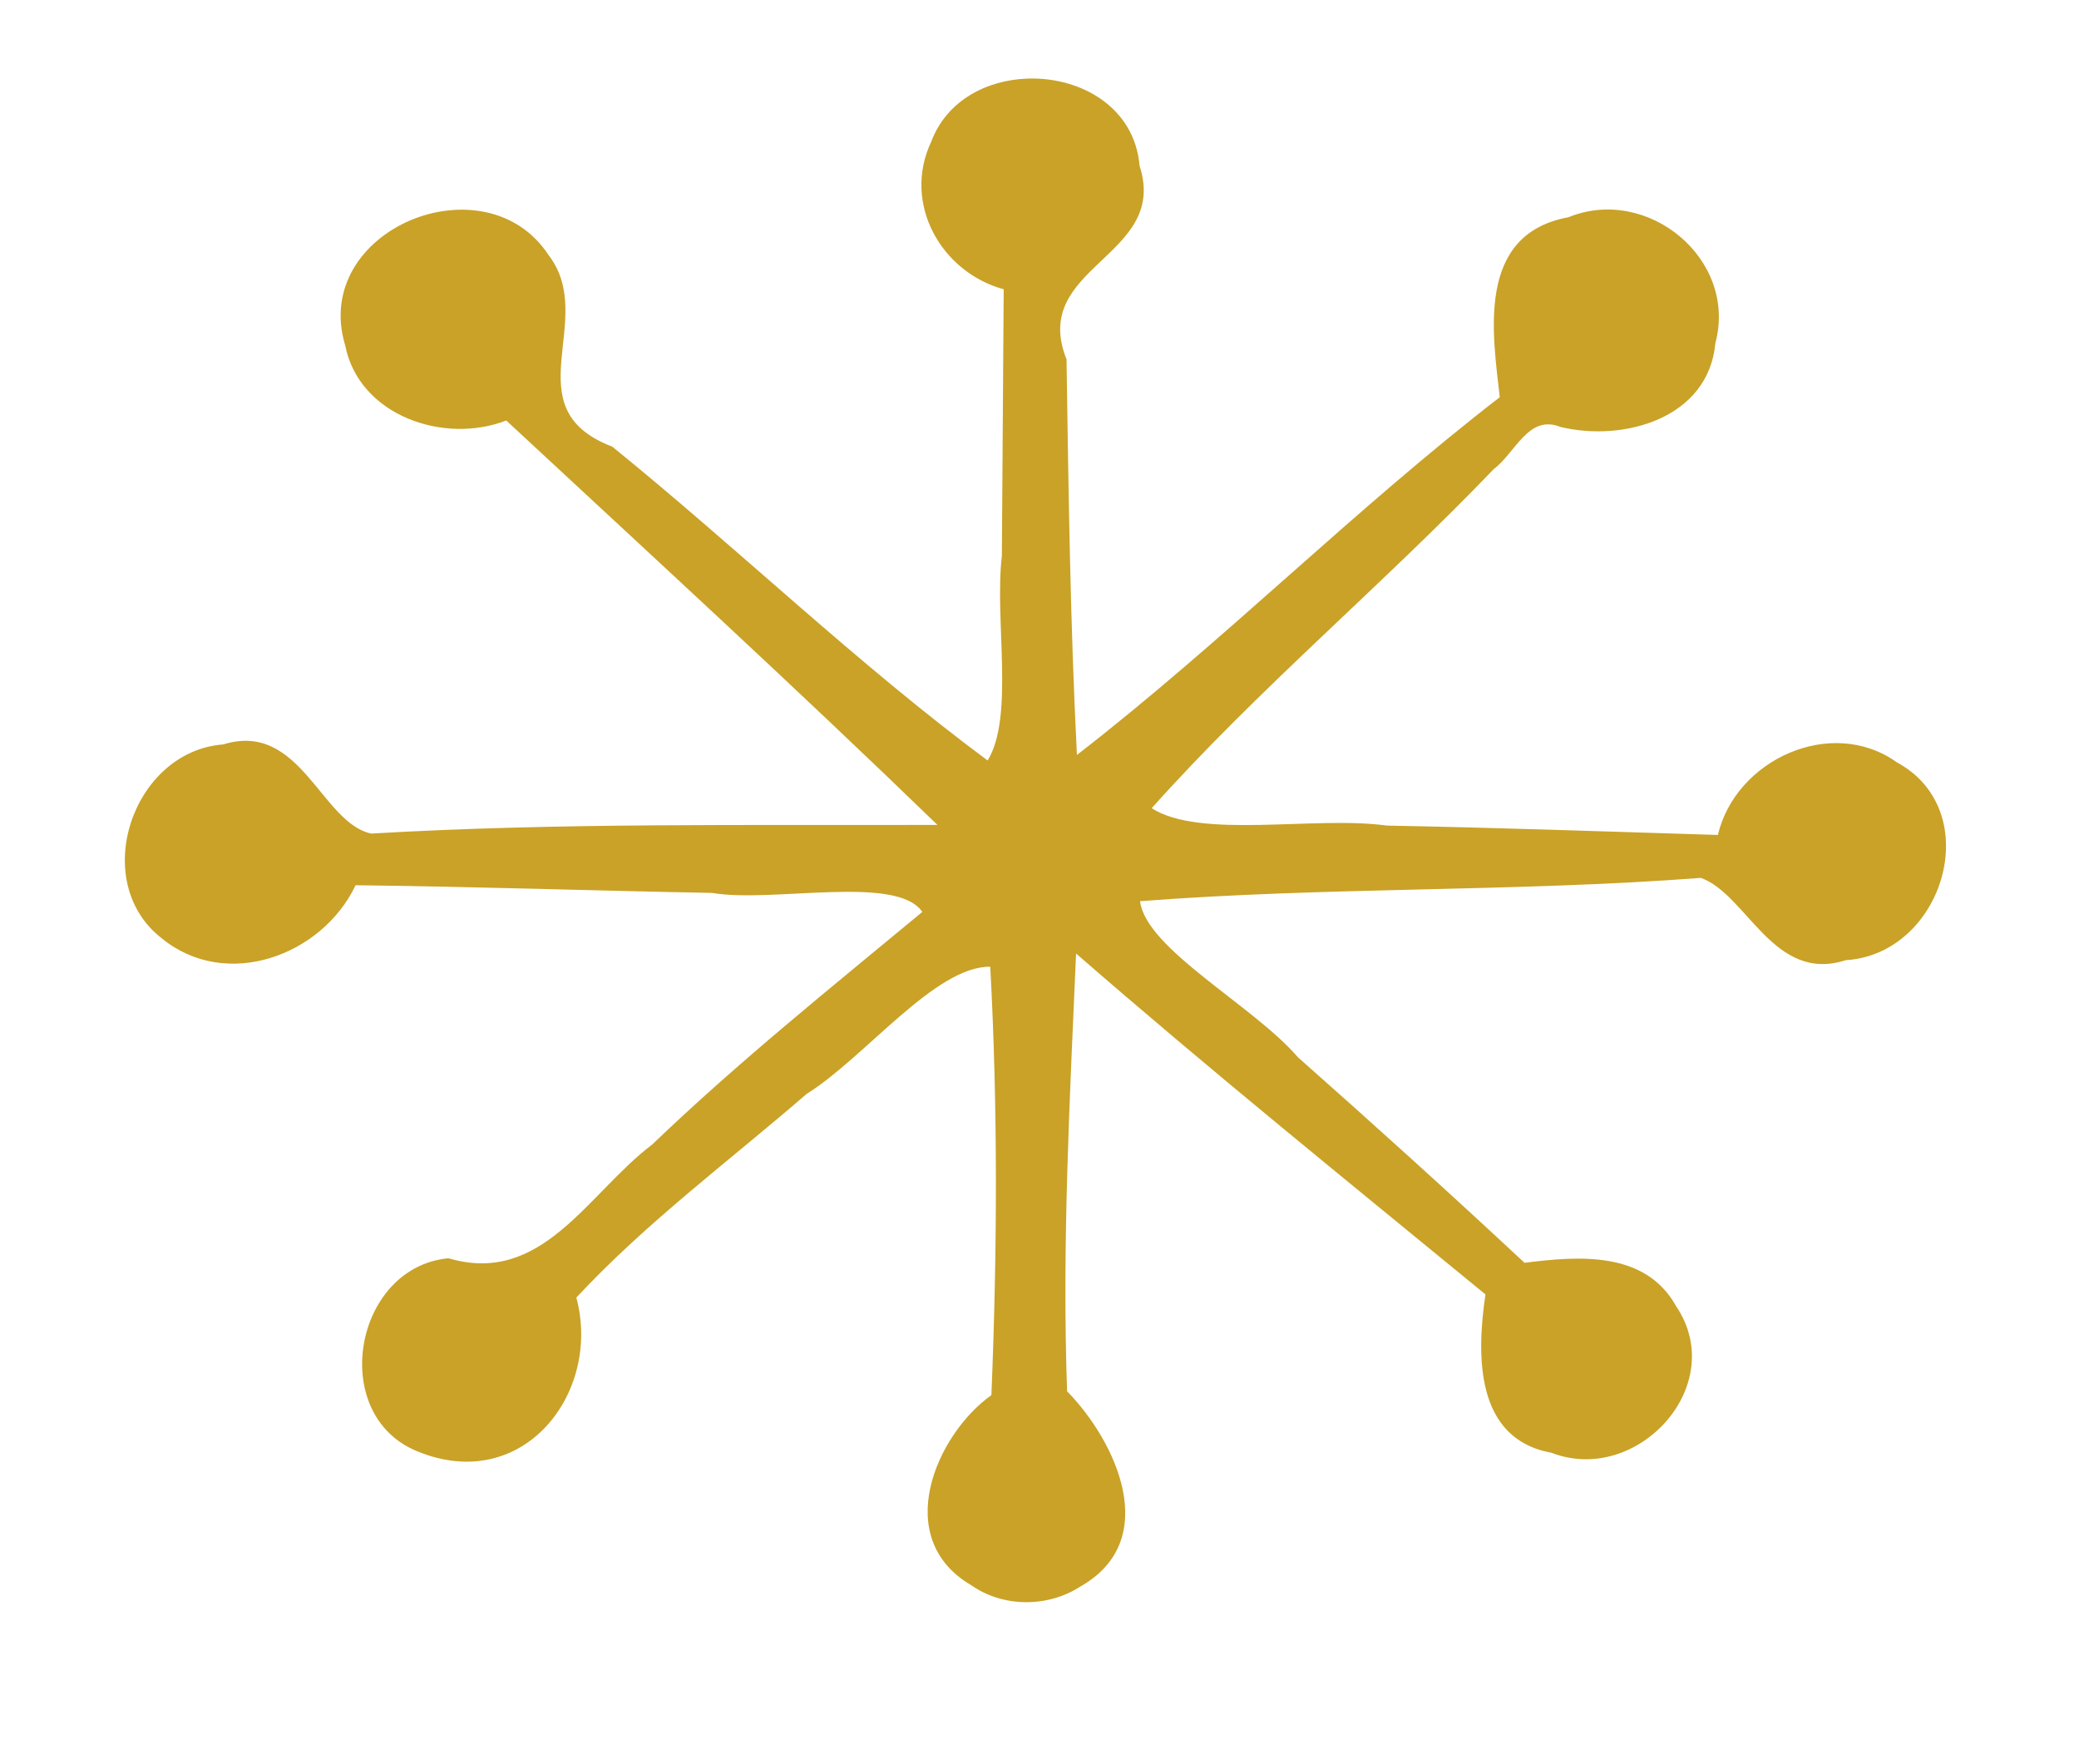
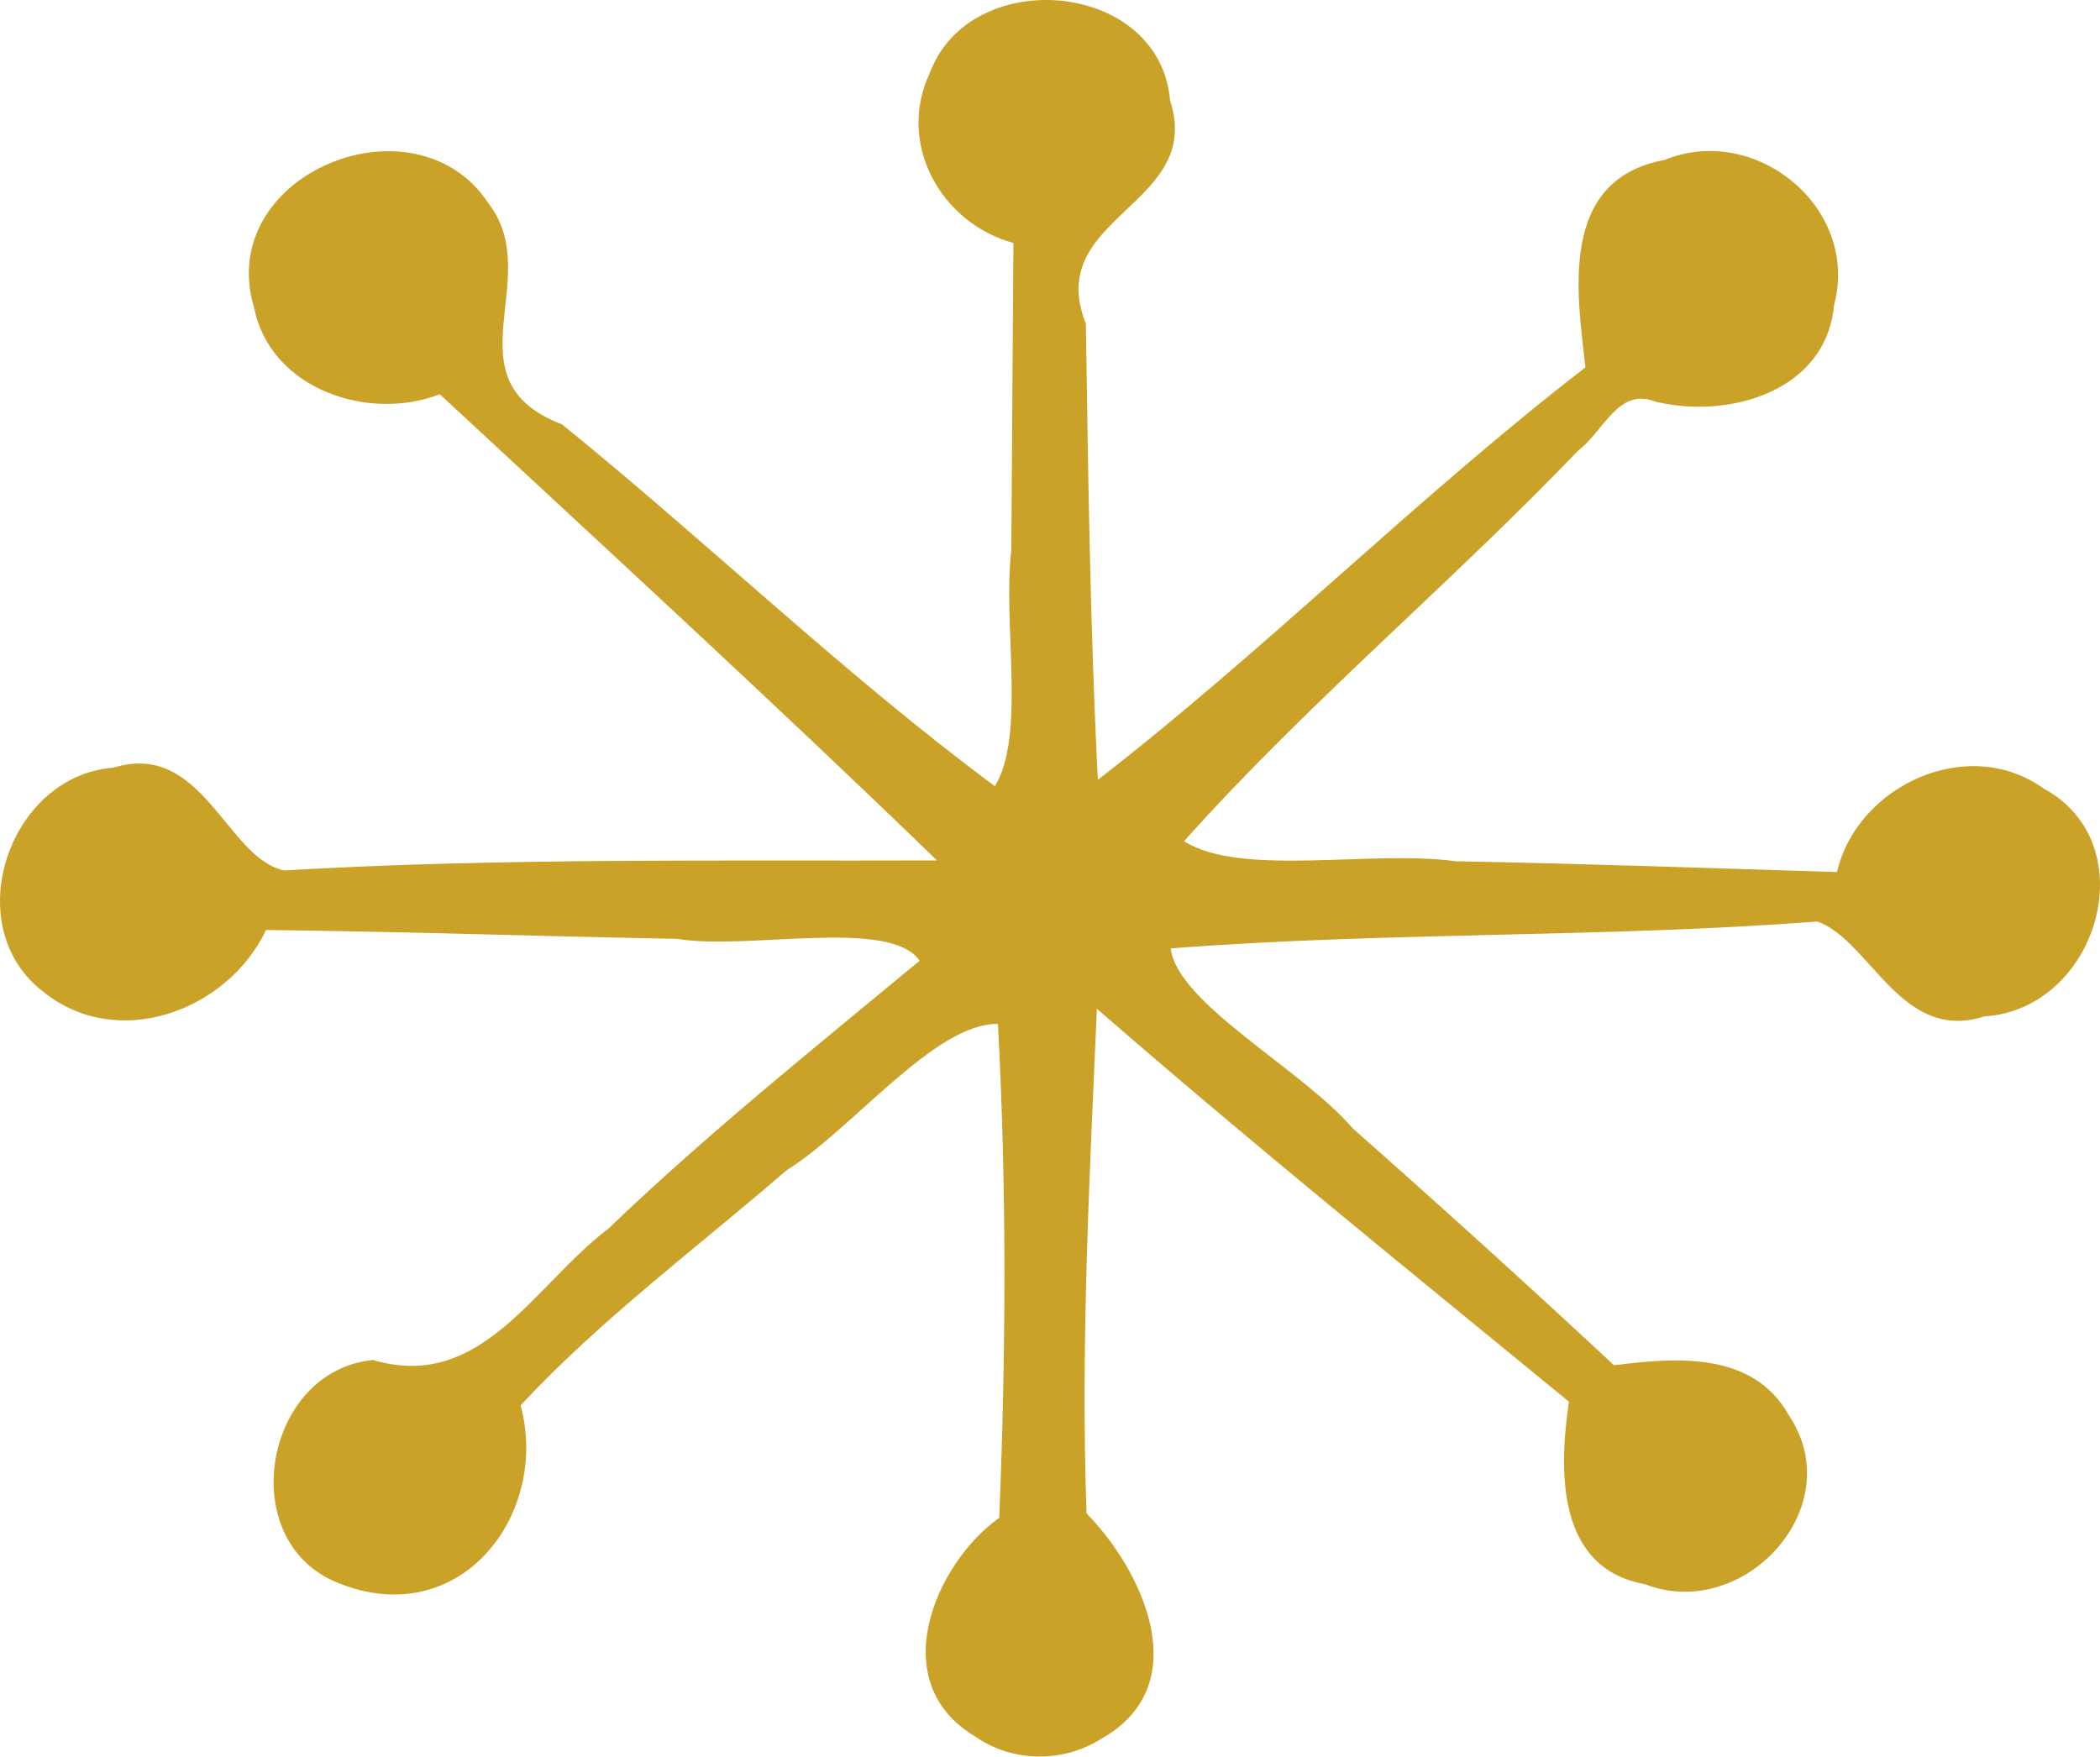
- <svg xmlns="http://www.w3.org/2000/svg" version="1.1" id="svg1" width="180" height="152.667" viewBox="0 0 180 152.667">
+ <svg xmlns="http://www.w3.org/2000/svg" version="1.1" id="svg1" width="157.677" height="131.905" viewBox="0 0 157.677 131.905">
  <defs id="defs1" />
-   <g id="g1">
+   <g id="g1" transform="translate(-10.80826,-6.796779)">
    <path id="path1" style="fill:#c9a227;fill-opacity:1" d="M 88.982,6.803 C 85.434,6.918 81.961,8.699 80.625,12.268 c -2.516,5.336 0.839,11.282 6.275,12.777 -0.054,7.692 -0.099,15.385 -0.158,23.076 -0.655,5.53 1.105,13.891 -1.232,17.717 C 74.177,57.433 63.978,47.558 53.012,38.668 44.307,35.342 51.792,27.694 47.51,22.104 c -5.502,-8.426 -20.637,-2.222 -17.625,7.795 1.209,6.105 8.577,8.596 13.945,6.502 12.501,11.611 25.078,23.141 37.334,35.012 -16.342,0.055 -32.701,-0.204 -49.023,0.75 -4.325,-0.914 -6.129,-9.79 -12.814,-7.717 -7.874,0.598 -11.679,11.884 -5.301,16.803 5.588,4.546 13.866,1.475 16.76,-4.613 10.287,0.116 20.568,0.474 30.854,0.664 5.243,0.898 15.986,-1.626 18.215,1.645 -7.915,6.564 -15.947,13 -23.379,20.129 -5.607,4.255 -9.53,12.256 -17.652,9.854 -8.181,0.77 -10.464,13.559 -2.691,16.715 9.181,3.777 15.978,-5.098 13.766,-13.311 6.056,-6.507 13.247,-11.835 19.953,-17.641 4.999,-3.107 11.126,-11.07 15.885,-11 0.666,12.335 0.603,24.747 0.098,37.088 -4.772,3.39 -8.725,12.386 -1.727,16.467 2.74,1.916 6.57,1.926 9.377,0.133 7.216,-4.046 3.089,-12.671 -1.096,-16.934 -0.446,-12.63 0.228,-25.276 0.777,-37.898 11.597,10.097 23.56,19.758 35.445,29.512 -0.772,5.228 -0.923,12.508 5.709,13.707 7.405,2.87 15.421,-5.809 10.809,-12.672 -2.686,-4.831 -8.441,-4.363 -13.135,-3.771 C 125.537,103.302 118.992,97.382 112.381,91.535 108.543,87.065 99.215,82.167 98.707,78.018 114.86,76.769 131.103,77.229 147.264,76 c 3.986,1.42 6.292,9.15 12.541,7.123 8.443,-0.512 12.223,-12.9 4.434,-17.121 -5.668,-4.06 -13.974,-0.24 -15.504,6.281 -9.55,-0.294 -19.099,-0.631 -28.652,-0.811 -6.254,-0.865 -16.121,1.209 -20.371,-1.504 9.265,-10.368 20,-19.324 29.621,-29.363 1.862,-1.38 2.99,-4.767 5.77,-3.645 5.475,1.324 12.817,-0.739 13.414,-7.25 1.947,-7.287 -5.876,-13.698 -12.725,-10.902 -8.065,1.479 -6.531,10.233 -5.943,15.578 -12.663,9.779 -23.976,21.187 -36.609,30.973 -0.579,-11.405 -0.729,-22.833 -0.9,-34.252 -3.229,-8.08 8.9,-8.844 6.326,-16.746 -0.431,-5.101 -5.12,-7.706 -9.682,-7.559 z" />
  </g>
</svg>
